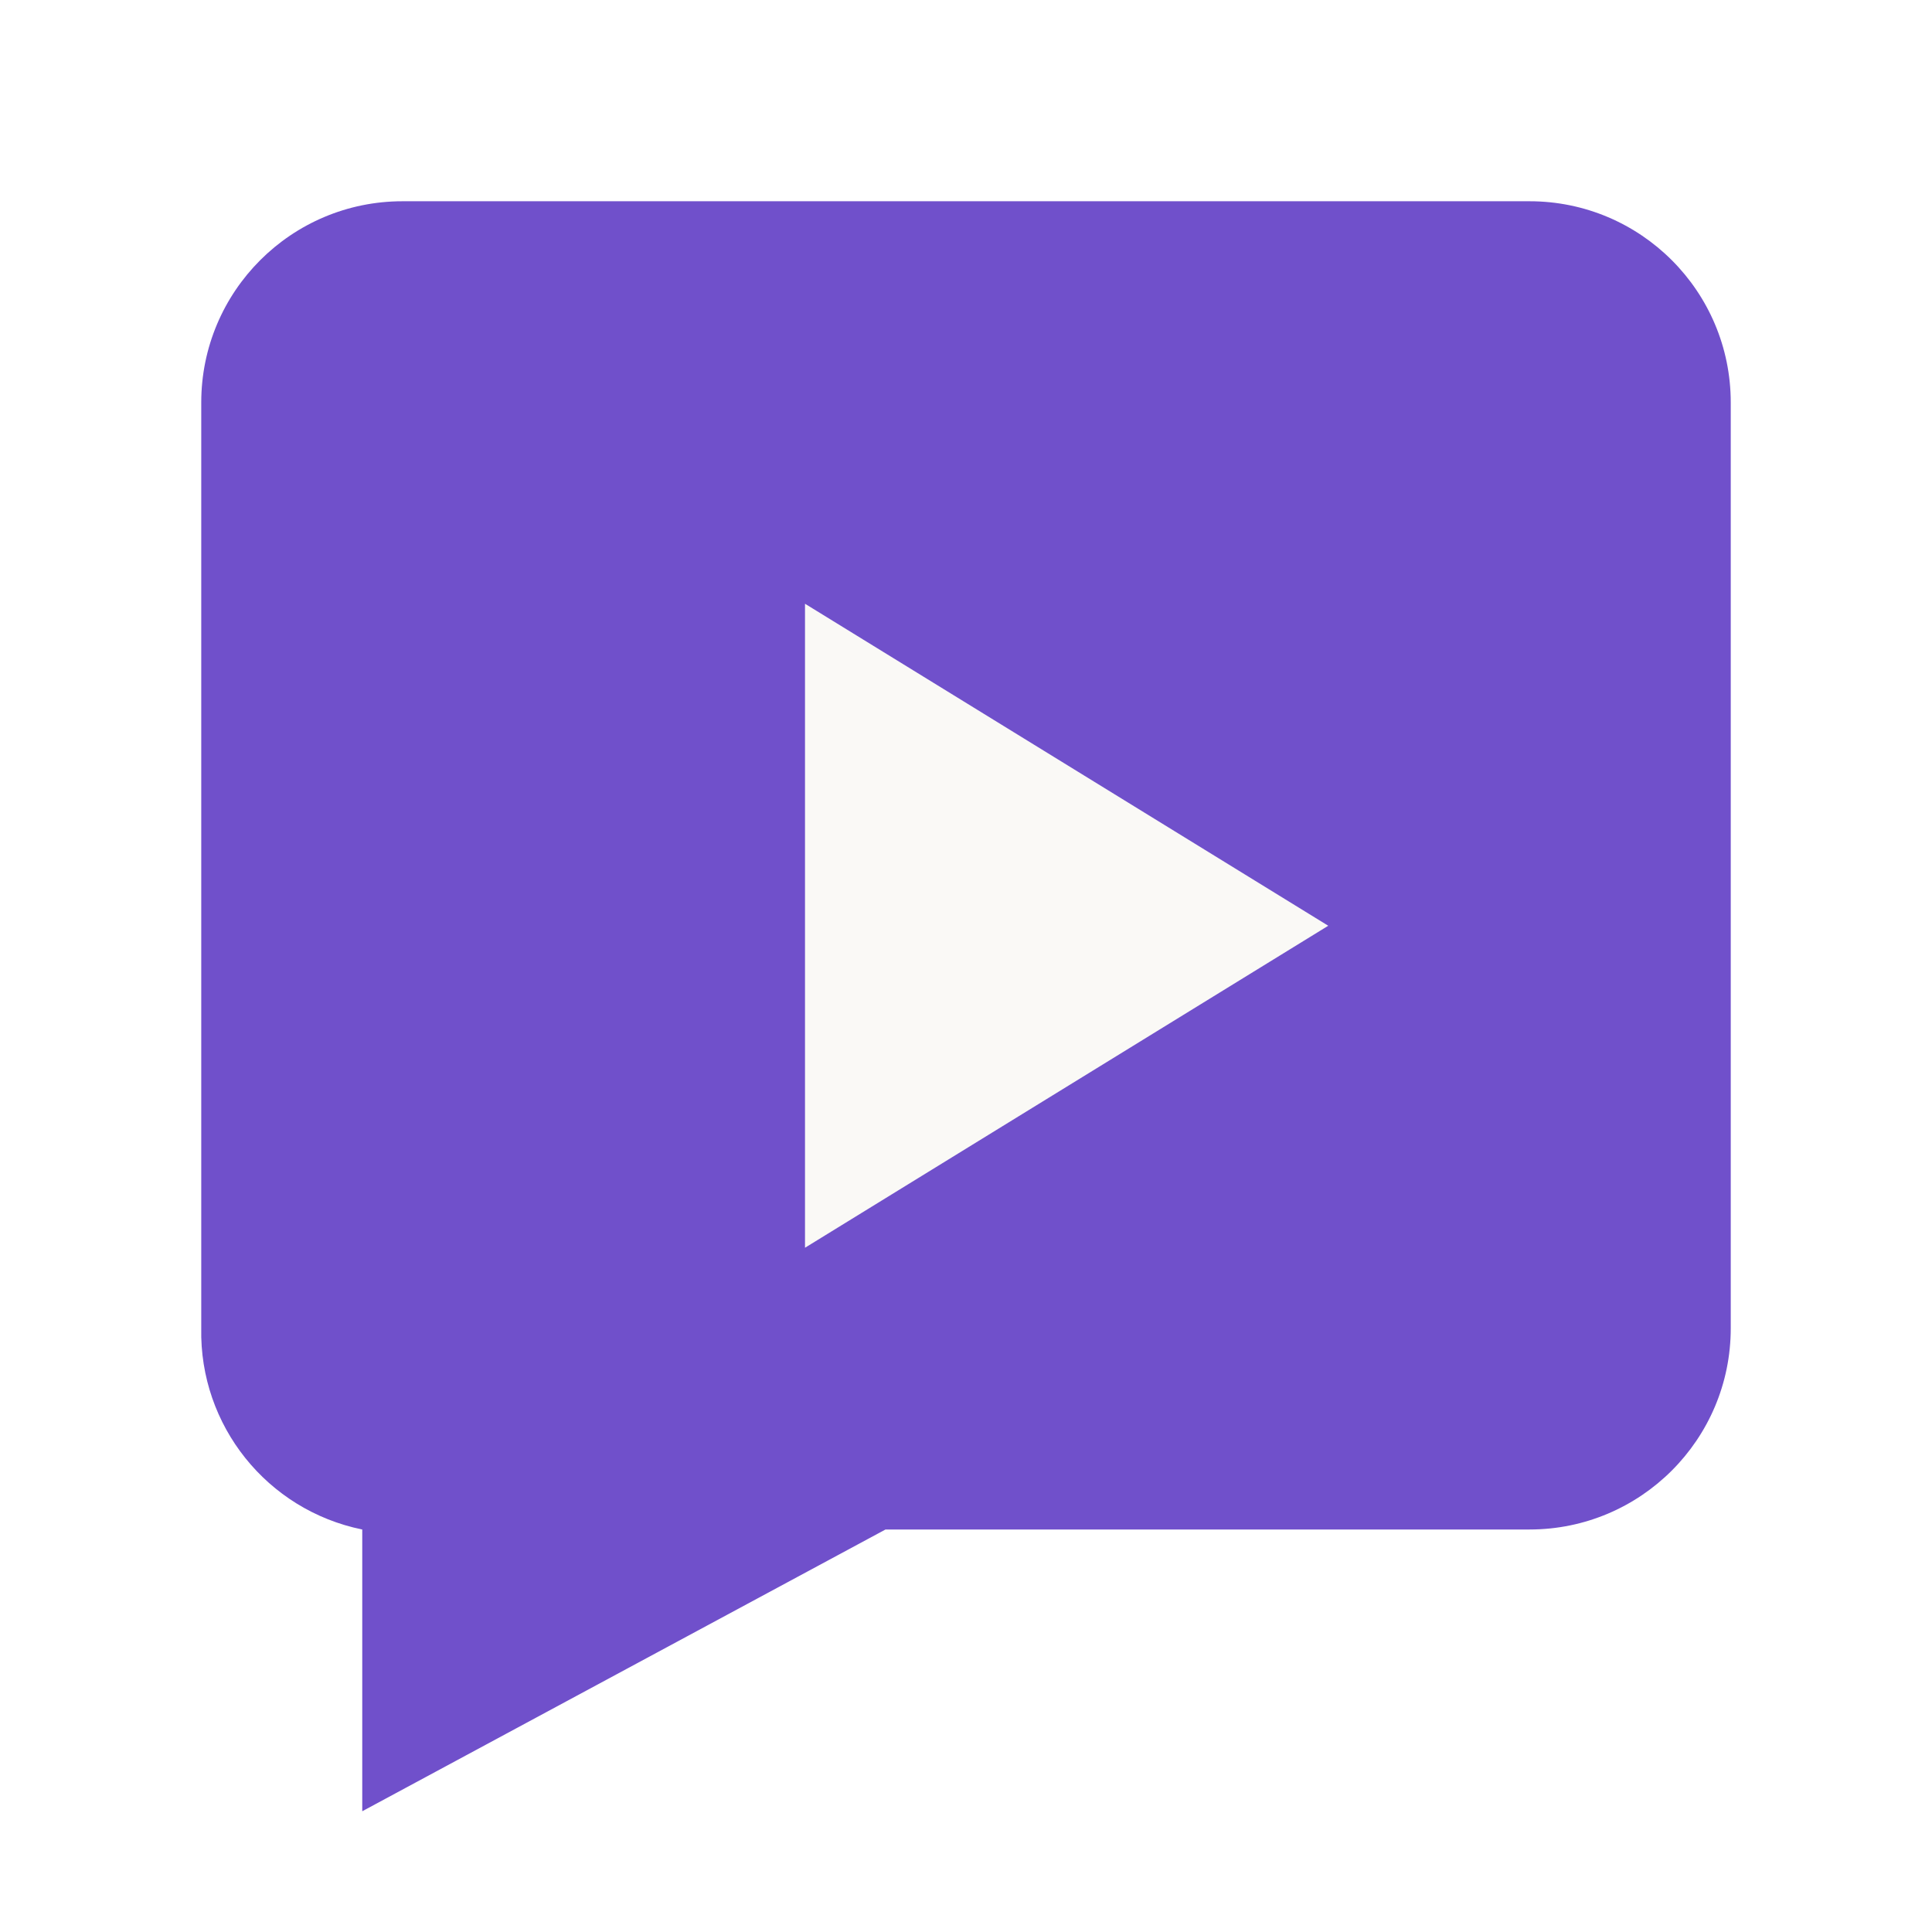
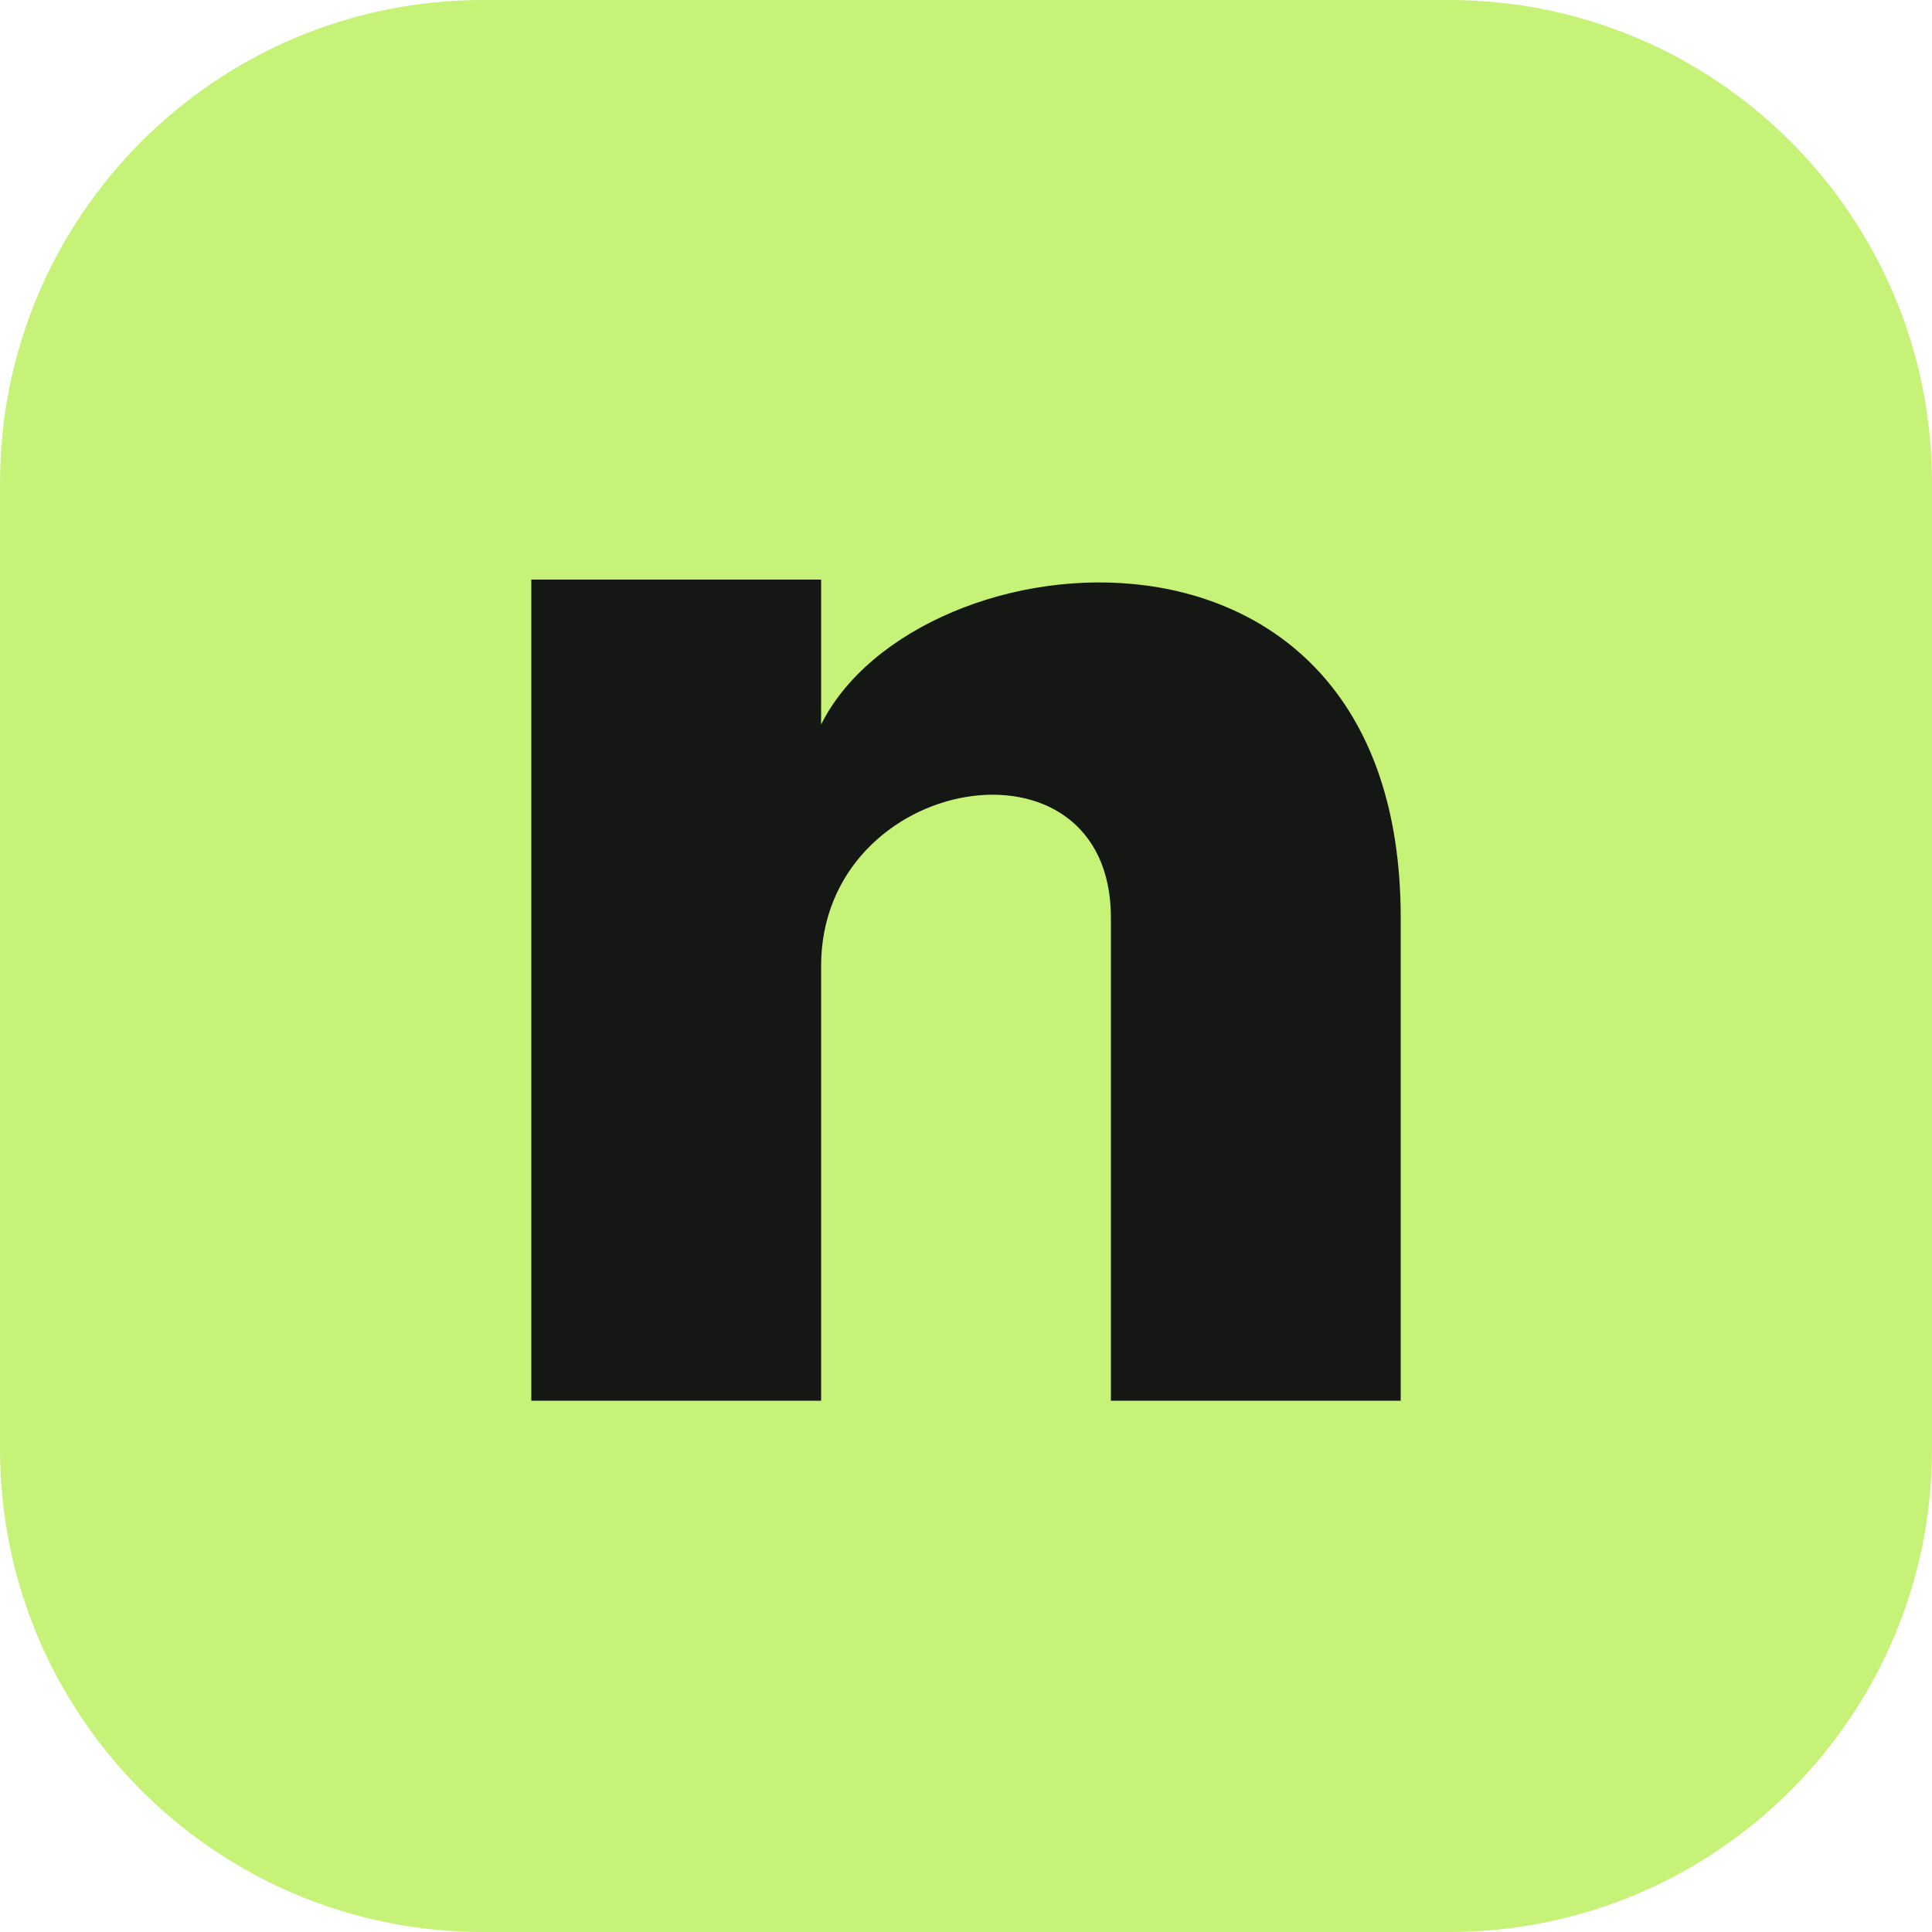
- <svg xmlns="http://www.w3.org/2000/svg" viewBox="0 0 48 48" fill="none">
-   <path d="M10 5h28a5 5 0 0 1 5 5v23a5 5 0 0 1-5 5H22L9 45V38a5 5 0 0 1-4-5V10a5 5 0 0 1 5-5Z" fill="#7050cb" />
-   <path d="m20 15 13 8-13 8V15Z" fill="#faf9f6" />
+ <svg xmlns="http://www.w3.org/2000/svg" viewBox="0 0 40 40" fill="none">
+   <rect width="40" height="40" rx="10" fill="#c5f277" />
+   <path d="M11 29V12h6v3c2-4 12-5 12 4v10h-6V19c0-4-6-3-6 1v9h-6Z" fill="#151714" />
</svg>
